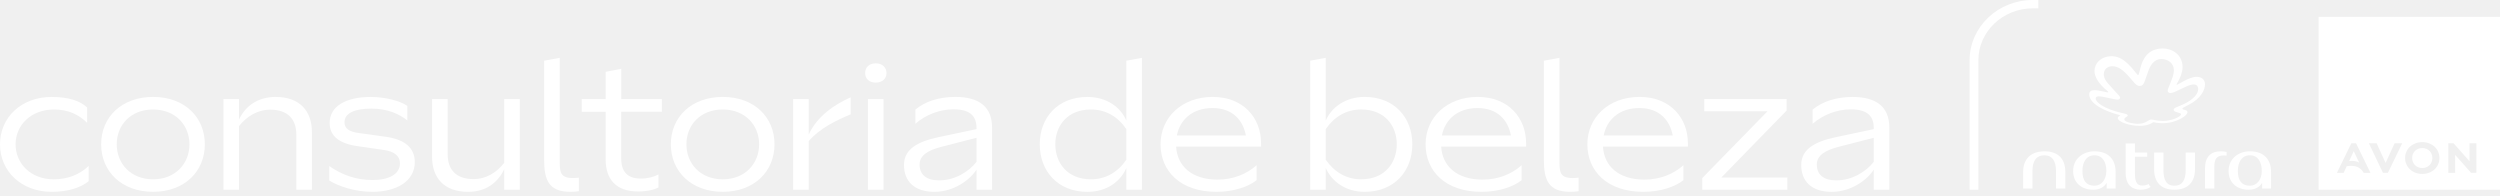
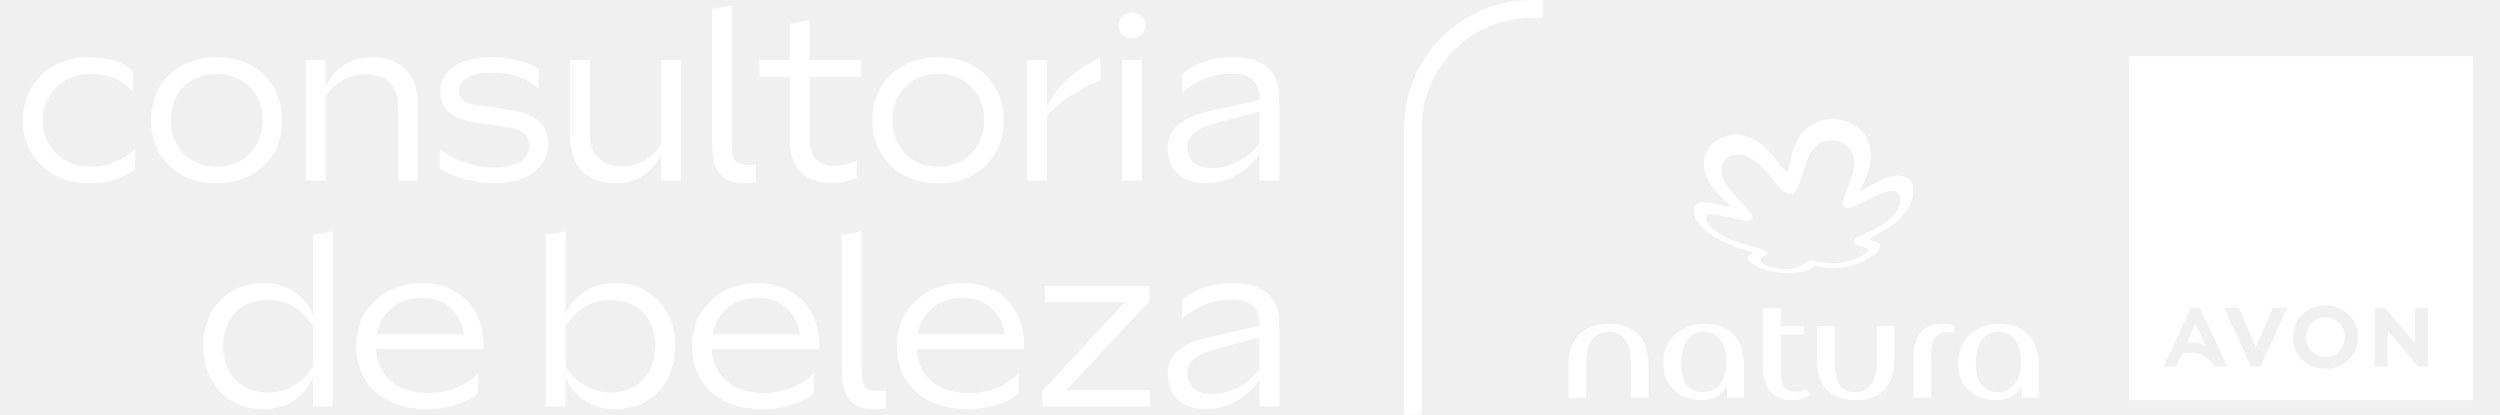
- <svg xmlns="http://www.w3.org/2000/svg" width="128" height="10" viewBox="0 0 128 10" fill="none">
-   <path d="M120.511 7.738L120.276 8.246C120.325 8.242 120.37 8.239 120.412 8.239C120.498 8.239 120.573 8.247 120.635 8.263C120.697 8.278 120.749 8.3 120.791 8.329L120.511 7.738ZM124.498 7.884C124.472 7.823 124.436 7.769 124.389 7.724C124.344 7.68 124.291 7.645 124.227 7.619C124.167 7.594 124.097 7.58 124.021 7.58C123.945 7.58 123.874 7.594 123.813 7.619C123.747 7.645 123.695 7.68 123.65 7.724C123.606 7.767 123.569 7.82 123.541 7.884C123.516 7.946 123.502 8.015 123.502 8.086C123.502 8.158 123.516 8.228 123.541 8.293C123.567 8.358 123.604 8.411 123.65 8.456C123.697 8.502 123.751 8.537 123.813 8.563C123.872 8.587 123.943 8.602 124.021 8.602C124.099 8.602 124.167 8.589 124.227 8.563C124.288 8.538 124.344 8.502 124.389 8.456C124.436 8.409 124.473 8.356 124.498 8.294C124.524 8.232 124.537 8.161 124.537 8.086C124.537 8.011 124.524 7.947 124.498 7.882V7.884ZM124.498 7.884C124.472 7.823 124.436 7.769 124.389 7.724C124.344 7.68 124.291 7.645 124.227 7.619C124.167 7.594 124.097 7.58 124.021 7.58C123.945 7.58 123.874 7.594 123.813 7.619C123.747 7.645 123.695 7.68 123.65 7.724C123.606 7.767 123.569 7.82 123.541 7.884C123.516 7.946 123.502 8.015 123.502 8.086C123.502 8.158 123.516 8.228 123.541 8.293C123.567 8.358 123.604 8.411 123.65 8.456C123.697 8.502 123.751 8.537 123.813 8.563C123.872 8.587 123.943 8.602 124.021 8.602C124.099 8.602 124.167 8.589 124.227 8.563C124.288 8.538 124.344 8.502 124.389 8.456C124.436 8.409 124.473 8.356 124.498 8.294C124.524 8.232 124.537 8.161 124.537 8.086C124.537 8.011 124.524 7.947 124.498 7.882V7.884ZM118.714 0.862V9.714H128V0.862H118.714ZM121.024 8.85C120.986 8.787 120.945 8.734 120.902 8.69C120.858 8.646 120.81 8.608 120.758 8.578C120.705 8.547 120.648 8.526 120.585 8.513C120.523 8.499 120.453 8.493 120.378 8.493C120.343 8.493 120.306 8.493 120.268 8.496C120.231 8.499 120.19 8.503 120.151 8.509L119.996 8.85H119.65L120.389 7.334H120.629L121.367 8.85H121.023H121.024ZM122.983 7.355L122.261 8.848H122.008L122.004 8.841L121.286 7.334H121.682L122.143 8.342L122.604 7.334H122.994L122.984 7.355H122.983ZM124.831 8.413C124.787 8.513 124.725 8.602 124.648 8.672C124.57 8.744 124.477 8.802 124.37 8.843C124.261 8.883 124.144 8.905 124.021 8.905C123.898 8.905 123.779 8.885 123.671 8.843C123.562 8.802 123.469 8.743 123.392 8.672C123.314 8.6 123.253 8.513 123.208 8.413C123.163 8.316 123.141 8.207 123.141 8.09C123.141 7.973 123.163 7.865 123.208 7.767C123.253 7.667 123.313 7.582 123.392 7.508C123.469 7.437 123.563 7.38 123.671 7.337C123.779 7.297 123.896 7.276 124.021 7.276C124.146 7.276 124.261 7.297 124.368 7.337C124.476 7.379 124.57 7.437 124.648 7.508C124.725 7.581 124.787 7.665 124.831 7.767C124.876 7.865 124.898 7.973 124.898 8.09C124.898 8.207 124.876 8.316 124.831 8.413ZM126.792 8.848H126.521L126.515 8.844L125.703 7.929V8.85H125.353V7.336H125.624L125.628 7.341L126.44 8.256V7.336H126.79V8.85L126.792 8.848ZM124.389 7.725C124.344 7.681 124.291 7.646 124.227 7.62C124.167 7.595 124.097 7.581 124.021 7.581C123.945 7.581 123.874 7.595 123.813 7.62C123.747 7.646 123.695 7.681 123.65 7.725C123.606 7.768 123.569 7.821 123.541 7.885C123.516 7.947 123.502 8.016 123.502 8.087C123.502 8.159 123.516 8.229 123.541 8.294C123.567 8.359 123.604 8.412 123.65 8.457C123.697 8.503 123.751 8.538 123.813 8.564C123.872 8.589 123.943 8.603 124.021 8.603C124.099 8.603 124.167 8.59 124.227 8.564C124.288 8.539 124.344 8.503 124.389 8.457C124.436 8.411 124.473 8.358 124.498 8.295C124.524 8.233 124.537 8.163 124.537 8.087C124.537 8.012 124.524 7.949 124.498 7.884C124.472 7.823 124.436 7.769 124.389 7.724V7.725Z" fill="white" />
-   <path d="M104.678 7.747C103.977 7.747 103.585 8.148 103.585 8.798V9.652H104.062V8.754C104.062 8.255 104.249 7.952 104.679 7.952C105.081 7.952 105.267 8.255 105.267 8.754V9.652H105.744V8.798C105.744 8.147 105.389 7.747 104.679 7.747H104.678Z" fill="white" />
-   <path d="M107.237 7.747C106.668 7.747 106.145 8.112 106.145 8.754C106.145 9.359 106.574 9.714 107.172 9.714C107.489 9.714 107.732 9.59 107.862 9.359V9.652H108.32V8.807C108.32 8.156 107.947 7.747 107.237 7.747ZM107.237 9.509C106.816 9.509 106.62 9.242 106.62 8.752C106.62 8.307 106.816 7.951 107.237 7.951C107.658 7.951 107.845 8.307 107.845 8.752C107.845 9.198 107.593 9.509 107.237 9.509Z" fill="white" />
-   <path d="M111.907 8.708C111.907 9.207 111.739 9.509 111.328 9.509C110.917 9.509 110.768 9.207 110.768 8.708V7.81H110.291V8.664C110.291 9.314 110.628 9.714 111.328 9.714C112.028 9.714 112.384 9.313 112.384 8.664V7.81H111.907V8.708Z" fill="white" />
-   <path d="M115.195 7.747C114.626 7.747 114.103 8.112 114.103 8.754C114.103 9.359 114.532 9.714 115.13 9.714C115.447 9.714 115.69 9.59 115.82 9.359V9.652H116.278V8.807C116.278 8.156 115.905 7.747 115.195 7.747ZM115.195 9.509C114.774 9.509 114.578 9.242 114.578 8.752C114.578 8.307 114.774 7.951 115.195 7.951C115.616 7.951 115.803 8.307 115.803 8.752C115.803 9.198 115.551 9.509 115.195 9.509Z" fill="white" />
-   <path d="M112.897 8.602V9.652H113.374V8.548C113.374 8.193 113.458 7.96 113.841 7.96C113.888 7.96 113.943 7.96 114.001 7.969V7.782C113.898 7.755 113.795 7.747 113.693 7.747C113.235 7.747 112.899 7.997 112.899 8.602H112.897Z" fill="white" />
-   <path d="M109.684 9.501C109.451 9.501 109.31 9.359 109.31 8.922V8.024H109.936V7.81H109.31V7.346H108.834V8.851C108.834 9.509 109.207 9.714 109.609 9.714C109.805 9.714 109.982 9.661 110.113 9.571C110.067 9.527 110.028 9.474 110.011 9.42C109.917 9.473 109.815 9.5 109.684 9.5V9.501Z" fill="white" />
-   <path d="M111.747 3.442C111.747 3.704 111.609 4.022 111.509 4.19C111.455 4.283 111.441 4.304 111.441 4.318C111.441 4.329 111.448 4.338 111.46 4.338C111.525 4.338 112.077 3.934 112.463 3.934C112.689 3.934 112.896 4.048 112.896 4.32C112.896 4.591 112.702 5.04 112.059 5.367C112.013 5.391 111.916 5.44 111.85 5.474C111.762 5.518 111.741 5.539 111.741 5.566C111.741 5.636 111.997 5.602 111.997 5.745C111.997 5.822 111.899 5.948 111.644 6.083C111.411 6.207 111.099 6.309 110.714 6.309C110.438 6.309 110.284 6.257 110.254 6.257C110.244 6.257 110.234 6.261 110.222 6.27C110.205 6.283 110.009 6.444 109.55 6.444C109.023 6.444 108.432 6.237 108.432 6.046C108.432 5.953 108.556 5.927 108.556 5.908C108.556 5.9 108.541 5.896 108.535 5.895C107.8 5.705 106.969 5.331 106.969 4.827C106.969 4.688 107.072 4.616 107.221 4.616C107.48 4.616 107.838 4.73 107.916 4.73C107.935 4.73 107.941 4.72 107.941 4.71C107.941 4.696 107.931 4.682 107.907 4.664C107.436 4.282 107.239 3.93 107.239 3.637C107.239 3.256 107.526 2.968 107.909 2.897C108.614 2.764 109.039 3.338 109.415 3.799C109.426 3.812 109.445 3.839 109.468 3.839C109.497 3.839 109.505 3.813 109.531 3.712C109.557 3.611 109.565 3.58 109.598 3.45C109.708 3.023 109.973 2.482 110.739 2.482C111.19 2.482 111.747 2.773 111.747 3.442ZM109.565 4.401C109.422 4.401 109.347 4.325 109.203 4.152C109.18 4.125 109.079 4.008 109.053 3.979C108.702 3.574 108.445 3.391 108.154 3.391C107.978 3.391 107.714 3.485 107.714 3.805C107.714 3.847 107.719 4.026 107.902 4.239C108.135 4.51 108.47 4.868 108.501 4.901C108.533 4.935 108.549 4.971 108.549 5.004C108.549 5.022 108.544 5.1 108.403 5.1C108.263 5.1 107.668 4.932 107.458 4.932C107.361 4.932 107.299 4.973 107.299 5.04C107.299 5.215 107.658 5.576 108.787 5.819C108.929 5.849 108.941 5.898 108.941 5.914C108.941 5.976 108.766 6.006 108.766 6.113C108.766 6.27 109.297 6.339 109.449 6.339C109.721 6.339 109.854 6.263 109.955 6.197C110.041 6.14 110.09 6.119 110.148 6.119C110.269 6.119 110.383 6.192 110.752 6.192C111.2 6.192 111.67 5.969 111.67 5.848C111.67 5.8 111.595 5.788 111.429 5.736C111.342 5.709 111.29 5.675 111.29 5.622C111.29 5.569 111.332 5.532 111.459 5.48C111.594 5.425 111.69 5.383 111.791 5.338C112.336 5.087 112.547 4.782 112.548 4.561C112.548 4.42 112.464 4.324 112.325 4.324C112.143 4.324 111.941 4.425 111.746 4.52C111.38 4.696 111.246 4.764 111.118 4.764C111.027 4.764 110.985 4.69 110.985 4.646C110.985 4.62 110.989 4.591 111.001 4.56C111.049 4.438 111.081 4.356 111.133 4.225C111.209 4.033 111.302 3.812 111.302 3.595C111.302 3.255 111.026 3.024 110.662 3.024C110.254 3.024 110.081 3.39 109.978 3.68C109.949 3.759 109.843 4.069 109.81 4.161C109.753 4.324 109.678 4.399 109.569 4.399L109.565 4.401Z" fill="white" />
-   <path d="M2.753 9.181C1.567 9.181 0.798 8.367 0.798 7.389C0.798 6.411 1.586 5.606 2.764 5.606C3.483 5.606 4.027 5.857 4.46 6.289V5.504C4.098 5.158 3.504 4.964 2.64 4.964C1.092 4.962 0 6.013 0 7.389C0 8.765 1.092 9.822 2.65 9.822C3.455 9.822 4.122 9.62 4.54 9.275V8.496C4.066 8.95 3.448 9.181 2.753 9.181Z" fill="white" />
-   <path d="M7.838 4.962C6.233 4.962 5.179 5.993 5.179 7.388C5.179 8.782 6.233 9.821 7.838 9.821C9.443 9.821 10.488 8.781 10.488 7.388C10.488 5.995 9.444 4.962 7.838 4.962ZM7.838 9.181C6.69 9.181 5.977 8.374 5.977 7.389C5.977 6.403 6.69 5.606 7.838 5.606C8.986 5.606 9.7 6.413 9.7 7.389C9.7 8.365 8.988 9.181 7.838 9.181Z" fill="white" />
-   <path d="M14.129 4.962C13.151 4.962 12.543 5.469 12.238 6.12V5.071H11.441V9.714H12.238V6.457C12.628 5.958 13.189 5.615 13.843 5.615C14.717 5.615 15.172 6.087 15.172 6.892V9.716H15.97V6.755C15.97 5.661 15.315 4.964 14.129 4.964V4.962Z" fill="white" />
-   <path d="M19.726 6.999L18.425 6.819C17.904 6.755 17.638 6.601 17.638 6.258C17.638 5.796 18.16 5.561 19.006 5.561C19.852 5.561 20.429 5.832 20.857 6.167V5.423C20.486 5.16 19.708 4.964 18.986 4.964C17.705 4.964 16.878 5.444 16.878 6.294C16.878 6.963 17.363 7.343 18.284 7.48L19.651 7.678C20.193 7.75 20.478 7.995 20.478 8.356C20.478 8.926 19.907 9.217 19.072 9.217C18.237 9.217 17.496 8.953 16.86 8.502V9.247C17.345 9.536 18.169 9.822 19.063 9.822C20.297 9.822 21.237 9.279 21.237 8.302C21.237 7.56 20.715 7.134 19.727 6.998L19.726 6.999Z" fill="white" />
-   <path d="M25.815 5.071V8.338C25.436 8.826 24.894 9.17 24.241 9.17C23.358 9.17 22.921 8.691 22.921 7.903V5.071H22.122V8.03C22.122 9.117 22.749 9.822 23.964 9.822C24.923 9.822 25.512 9.307 25.815 8.664V9.714H26.613V5.071H25.815Z" fill="white" />
-   <path d="M33.888 5.723V5.071H31.808V3.524L31.009 3.677V5.071H29.785V5.723H31.009V8.158C31.009 9.181 31.542 9.804 32.671 9.804C33.115 9.804 33.502 9.714 33.712 9.597V8.935C33.472 9.057 33.17 9.143 32.803 9.143C32.11 9.143 31.806 8.772 31.806 8.111V5.722H33.886L33.888 5.723Z" fill="white" />
-   <path d="M37.006 4.962C35.401 4.962 34.347 5.993 34.347 7.388C34.347 8.782 35.401 9.821 37.006 9.821C38.611 9.821 39.655 8.781 39.655 7.388C39.655 5.995 38.611 4.962 37.006 4.962ZM37.006 9.181C35.857 9.181 35.145 8.374 35.145 7.389C35.145 6.403 35.857 5.606 37.006 5.606C38.154 5.606 38.867 6.413 38.867 7.389C38.867 8.365 38.156 9.181 37.006 9.181Z" fill="white" />
-   <path d="M41.406 6.89V5.071H40.608V9.714H41.406V7.225C41.972 6.564 42.848 6.146 43.555 5.853V4.983C42.758 5.336 41.842 5.933 41.406 6.89Z" fill="white" />
-   <path d="M44.839 3.243C44.497 3.243 44.296 3.451 44.296 3.741C44.296 4.03 44.497 4.229 44.839 4.229C45.18 4.229 45.389 4.021 45.389 3.741C45.389 3.46 45.18 3.243 44.839 3.243ZM44.438 5.071V9.714H45.236V5.071H44.438Z" fill="white" />
-   <path d="M48.914 4.962C48.072 4.962 47.361 5.197 46.867 5.611V6.337C47.401 5.867 48.126 5.597 48.819 5.597C49.702 5.597 49.997 5.969 49.997 6.555V6.61L48.032 7.027C46.929 7.262 46.284 7.668 46.284 8.447C46.284 9.288 46.825 9.822 47.841 9.822C48.857 9.822 49.682 9.188 49.997 8.682V9.714H50.794V6.528C50.794 5.479 50.139 4.962 48.914 4.962ZM49.998 8.285C49.59 8.809 48.868 9.235 48.09 9.235C47.406 9.235 47.083 8.928 47.083 8.421C47.083 7.969 47.492 7.697 48.205 7.516L49.998 7.054V8.286V8.285Z" fill="white" />
-   <path d="M29.638 9.094V9.788C29.514 9.81 29.373 9.822 29.211 9.822C28.647 9.822 28.308 9.666 28.112 9.382C27.916 9.099 27.86 8.687 27.86 8.176V3.107L28.657 2.963V8.129C28.657 8.79 28.65 9.116 29.343 9.116C29.455 9.116 29.55 9.107 29.638 9.094Z" fill="white" />
-   <path d="M57.669 3.108V6.176C57.384 5.497 56.672 4.964 55.675 4.964C54.156 4.964 53.235 6.023 53.235 7.389C53.235 8.755 54.156 9.823 55.675 9.823C56.681 9.823 57.375 9.279 57.669 8.602V9.714H58.467V2.963L57.669 3.108ZM57.669 8.176C57.233 8.818 56.605 9.181 55.856 9.181C54.649 9.181 54.032 8.339 54.032 7.389C54.032 6.439 54.649 5.606 55.856 5.606C56.615 5.606 57.233 5.969 57.669 6.611V8.177V8.176Z" fill="white" />
-   <path d="M64.566 7.333C64.566 6.04 63.664 4.962 62.088 4.962C60.512 4.962 59.42 6.013 59.42 7.388C59.42 8.763 60.436 9.822 62.287 9.822C63.179 9.822 63.928 9.551 64.337 9.226V8.46C63.834 8.908 63.148 9.196 62.336 9.196C61.026 9.196 60.275 8.508 60.218 7.505H64.567V7.332L64.566 7.333ZM60.256 6.936C60.407 6.148 61.034 5.532 62.08 5.532C63.126 5.532 63.647 6.175 63.789 6.936H60.256Z" fill="white" />
-   <path d="M69.872 4.962C68.884 4.962 68.172 5.496 67.877 6.175V2.962L67.081 3.107V9.713H67.877V8.6C68.181 9.278 68.875 9.822 69.872 9.822C71.392 9.822 72.311 8.754 72.311 7.388C72.311 6.022 71.391 4.962 69.872 4.962ZM69.7 9.181C68.94 9.181 68.323 8.818 67.876 8.176V6.61C68.323 5.967 68.94 5.605 69.691 5.605C70.906 5.605 71.515 6.446 71.515 7.388C71.515 8.329 70.906 9.179 69.7 9.179V9.181Z" fill="white" />
-   <path d="M88.132 9.09L91.475 5.66V5.071H87.259V5.696H90.497L87.156 9.117V9.714H91.513V9.09H88.132Z" fill="white" />
-   <path d="M78.136 7.333C78.136 6.04 77.234 4.962 75.659 4.962C74.082 4.962 72.99 6.013 72.99 7.388C72.99 8.763 74.006 9.822 75.857 9.822C76.75 9.822 77.499 9.551 77.907 9.226V8.46C77.405 8.908 76.718 9.196 75.906 9.196C74.596 9.196 73.845 8.508 73.788 7.505H78.138V7.332L78.136 7.333ZM73.826 6.936C73.978 6.148 74.604 5.532 75.65 5.532C76.697 5.532 77.217 6.175 77.36 6.936H73.826Z" fill="white" />
-   <path d="M86.42 7.333C86.42 6.04 85.518 4.962 83.942 4.962C82.366 4.962 81.273 6.013 81.273 7.388C81.273 8.763 82.29 9.822 84.141 9.822C85.033 9.822 85.782 9.551 86.191 9.226V8.46C85.688 8.908 85.002 9.196 84.19 9.196C82.879 9.196 82.129 8.508 82.072 7.505H86.421V7.332L86.42 7.333ZM82.11 6.936C82.261 6.148 82.888 5.532 83.934 5.532C84.98 5.532 85.5 6.175 85.644 6.936H82.11Z" fill="white" />
-   <path d="M94.853 4.964C94.011 4.964 93.3 5.199 92.806 5.613V6.339C93.34 5.869 94.065 5.599 94.758 5.599C95.641 5.599 95.936 5.97 95.936 6.557V6.611L93.971 7.028C92.869 7.263 92.223 7.669 92.223 8.448C92.223 9.29 92.764 9.823 93.78 9.823C94.796 9.823 95.622 9.19 95.936 8.683V9.716H96.733V6.529C96.733 5.48 96.078 4.964 94.853 4.964ZM95.936 8.285C95.528 8.809 94.806 9.235 94.028 9.235C93.344 9.235 93.021 8.928 93.021 8.421C93.021 7.969 93.43 7.697 94.142 7.516L95.936 7.054V8.286V8.285Z" fill="white" />
-   <path d="M80.824 9.094V9.788C80.7 9.81 80.56 9.822 80.398 9.822C79.834 9.822 79.495 9.666 79.298 9.382C79.102 9.099 79.046 8.687 79.046 8.176V3.107L79.843 2.963V8.129C79.843 8.79 79.836 9.116 80.53 9.116C80.641 9.116 80.737 9.107 80.824 9.094Z" fill="white" />
-   <path d="M101.293 9.714H100.844V3.082C100.844 1.383 102.295 0 104.078 0H104.364V0.427H104.078C102.542 0.427 101.293 1.619 101.293 3.082V9.714Z" fill="white" />
+ <svg xmlns="http://www.w3.org/2000/svg" width="193" height="32" viewBox="0 0 193 32" fill="none">
+   <path d="M7.019 12.867C4.754 12.867 3.285 11.236 3.285 9.277C3.285 7.318 4.789 5.705 7.038 5.705C8.41 5.705 9.45 6.208 10.276 7.073V5.497C9.584 4.805 8.449 4.416 6.801 4.416C3.847 4.416 1.761 6.519 1.761 9.275C1.761 12.031 3.847 14.15 6.819 14.15C8.356 14.15 9.631 13.745 10.432 13.055V11.493C9.528 12.402 8.346 12.863 7.019 12.863V12.867Z" fill="white" />
+   <path d="M16.731 4.416C13.668 4.416 11.654 6.482 11.654 9.277C11.654 12.072 13.666 14.152 16.731 14.152C19.796 14.152 21.79 12.068 21.79 9.277C21.79 6.486 19.796 4.416 16.731 4.416ZM16.731 12.867C14.537 12.867 13.176 11.252 13.176 9.277C13.176 7.302 14.537 5.705 16.731 5.705C18.924 5.705 20.286 7.32 20.286 9.277C20.286 11.234 18.924 12.867 16.731 12.867Z" fill="white" />
+   <path d="M28.743 4.416C26.875 4.416 25.715 5.432 25.133 6.735V4.634H23.61V13.936H25.133V7.409C25.878 6.41 26.947 5.722 28.197 5.722C29.866 5.722 30.735 6.665 30.735 8.278V13.936H32.259V8.006C32.259 5.813 31.007 4.416 28.741 4.416H28.743Z" fill="white" />
+   <path d="M39.429 8.496L36.943 8.134C35.946 8.006 35.439 7.697 35.439 7.009C35.439 6.082 36.436 5.613 38.051 5.613C39.666 5.613 40.77 6.154 41.586 6.828V5.337C40.877 4.809 39.394 4.414 38.016 4.414C35.569 4.414 33.989 5.376 33.989 7.079C33.989 8.42 34.916 9.18 36.673 9.454L39.285 9.854C40.319 9.998 40.865 10.488 40.865 11.213C40.865 12.356 39.775 12.937 38.181 12.937C36.587 12.937 35.172 12.41 33.956 11.504V12.997C34.883 13.578 36.457 14.148 38.162 14.148C40.519 14.148 42.315 13.061 42.315 11.102C42.315 9.615 41.318 8.762 39.433 8.49L39.429 8.496Z" fill="white" />
+   <path d="M51.058 4.634V11.18C50.335 12.159 49.301 12.847 48.051 12.847C46.364 12.847 45.53 11.887 45.53 10.309V4.634H44.006V10.562C44.006 12.739 45.203 14.152 47.524 14.152C49.355 14.152 50.48 13.12 51.058 11.833V13.936H52.583V4.634H51.058Z" fill="white" />
+   <path d="M66.475 5.94V4.634H62.504V1.532L60.98 1.839V4.632H58.64V5.938H60.98V10.816C60.98 12.865 61.998 14.115 64.154 14.115C65.001 14.115 65.74 13.936 66.142 13.703V12.377C65.684 12.62 65.106 12.793 64.407 12.793C63.085 12.793 62.504 12.049 62.504 10.725V5.94H66.475Z" fill="white" />
+   <path d="M72.43 4.416C69.365 4.416 67.351 6.482 67.351 9.277C67.351 12.072 69.363 14.152 72.43 14.152C75.497 14.152 77.489 12.068 77.489 9.277C77.489 6.486 75.493 4.416 72.43 4.416ZM72.43 12.867C70.237 12.867 68.875 11.252 68.875 9.277C68.875 7.302 70.237 5.705 72.43 5.705C74.624 5.705 75.983 7.32 75.983 9.277C75.983 11.234 74.624 12.867 72.43 12.867Z" fill="white" />
+   <path d="M80.832 8.278V4.634H79.308V13.936H80.832V8.95C81.913 7.625 83.586 6.789 84.937 6.2V4.457C83.415 5.166 81.664 6.36 80.832 8.278Z" fill="white" />
+   <path d="M87.386 0.97C86.733 0.97 86.352 1.386 86.352 1.967C86.352 2.548 86.733 2.945 87.386 2.945C88.039 2.945 88.438 2.529 88.438 1.967C88.438 1.405 88.039 0.97 87.386 0.97ZM86.624 4.634V13.936H88.148V4.634H86.624Z" fill="white" />
+   <path d="M95.172 4.416C93.563 4.416 92.208 4.886 91.262 5.716V7.168C92.28 6.227 93.666 5.685 94.99 5.685C96.677 5.685 97.24 6.428 97.24 7.607V7.714L93.487 8.55C91.384 9.02 90.15 9.835 90.15 11.396C90.15 13.081 91.182 14.15 93.122 14.15C95.062 14.15 96.64 12.882 97.24 11.866V13.934H98.762V7.551C98.762 5.45 97.511 4.414 95.172 4.414V4.416ZM97.24 11.071C96.459 12.121 95.081 12.974 93.594 12.974C92.288 12.974 91.67 12.356 91.67 11.343C91.67 10.437 92.451 9.893 93.812 9.53L97.24 8.604V11.071Z" fill="white" />
+   <path d="M58.36 12.694V14.086C58.125 14.13 57.858 14.155 57.547 14.155C56.469 14.155 55.821 13.841 55.446 13.273C55.071 12.707 54.966 11.88 54.966 10.857V0.698L56.488 0.41V10.762C56.488 12.086 56.475 12.737 57.798 12.737C58.01 12.737 58.193 12.721 58.358 12.694H58.36Z" fill="white" />
+   <path d="M24.16 18.138V24.284C23.617 22.923 22.257 21.854 20.352 21.854C17.452 21.854 15.693 23.975 15.693 26.715C15.693 29.454 17.452 31.592 20.352 31.592C22.276 31.592 23.598 30.503 24.16 29.145V31.374H25.684V17.848L24.16 18.138ZM24.16 28.29C23.326 29.578 22.129 30.303 20.698 30.303C18.393 30.303 17.215 28.616 17.215 26.713C17.215 24.809 18.393 23.141 20.698 23.141C22.148 23.141 23.326 23.866 24.16 25.154V28.29Z" fill="white" />
+   <path d="M37.332 26.604C37.332 24.012 35.61 21.854 32.599 21.854C29.588 21.854 27.503 23.957 27.503 26.715C27.503 29.473 29.444 31.592 32.978 31.592C34.681 31.592 36.113 31.05 36.894 30.4V28.865C35.934 29.761 34.622 30.34 33.071 30.34C30.568 30.34 29.135 28.962 29.025 26.95H37.33V26.604H37.332ZM29.1 25.808C29.388 24.229 30.587 22.997 32.583 22.997C34.578 22.997 35.573 24.284 35.847 25.808H29.1Z" fill="white" />
+   <path d="M47.464 21.854C45.58 21.854 44.218 22.923 43.656 24.284V17.848L42.134 18.138V31.374H43.656V29.145C44.236 30.505 45.561 31.592 47.464 31.592C50.366 31.592 52.123 29.45 52.123 26.715C52.123 23.979 50.366 21.854 47.464 21.854ZM47.137 30.305C45.687 30.305 44.508 29.58 43.654 28.293V25.155C44.506 23.868 45.684 23.143 47.118 23.143C49.437 23.143 50.601 24.83 50.601 26.715C50.601 28.599 49.439 30.305 47.137 30.305Z" fill="white" />
+   <path d="M82.335 30.124L88.719 23.25V22.072H80.667V23.322H86.85L80.467 30.177V31.374H88.791V30.124H82.333H82.335Z" fill="white" />
+   <path d="M63.248 26.604C63.248 24.012 61.526 21.854 58.515 21.854C55.503 21.854 53.419 23.957 53.419 26.715C53.419 29.473 55.359 31.592 58.894 31.592C60.597 31.592 62.029 31.05 62.809 30.4V28.865C61.849 29.761 60.537 30.34 58.986 30.34C56.484 30.34 55.05 28.962 54.941 26.95H63.246V26.604H63.248ZM55.015 25.808C55.303 24.229 56.502 22.997 58.498 22.997C60.494 22.997 61.489 24.284 61.763 25.808H55.015Z" fill="white" />
+   <path d="M79.067 26.604C79.067 24.012 77.345 21.854 74.333 21.854C71.322 21.854 69.238 23.957 69.238 26.715C69.238 29.473 71.178 31.592 74.712 31.592C76.416 31.592 77.847 31.05 78.628 30.4V28.865C77.668 29.761 76.356 30.34 74.805 30.34C72.302 30.34 70.869 28.962 70.76 26.95H79.065V26.604H79.067ZM70.834 25.808C71.122 24.229 72.321 22.997 74.317 22.997C76.313 22.997 77.308 24.284 77.582 25.808H70.834Z" fill="white" />
+   <path d="M95.172 21.854C93.563 21.854 92.208 22.323 91.262 23.154V24.606C92.28 23.664 93.666 23.123 94.99 23.123C96.677 23.123 97.24 23.866 97.24 25.044V25.151L93.487 25.988C91.384 26.457 90.15 27.273 90.15 28.834C90.15 30.519 91.182 31.588 93.122 31.588C95.062 31.588 96.64 30.319 97.24 29.304V31.372H98.762V24.989C98.762 22.888 97.511 21.852 95.172 21.852V21.854ZM97.24 28.511C96.459 29.561 95.081 30.414 93.594 30.414C92.288 30.414 91.67 29.796 91.67 28.783C91.67 27.876 92.451 27.333 93.812 26.97L97.24 26.043V28.511Z" fill="white" />
+   <path d="M68.381 30.132V31.524C68.146 31.567 67.878 31.592 67.567 31.592C66.49 31.592 65.841 31.279 65.466 30.711C65.091 30.144 64.986 29.318 64.986 28.294V18.138L66.508 17.85V28.202C66.508 29.526 66.496 30.177 67.818 30.177C68.031 30.177 68.214 30.161 68.379 30.134L68.381 30.132Z" fill="white" />
+   <path d="M169.493 24.966L168.824 26.49C168.966 26.478 169.093 26.472 169.213 26.472C169.458 26.472 169.672 26.494 169.847 26.542C170.026 26.589 170.175 26.655 170.294 26.739L169.493 24.966ZM180.894 25.403C180.822 25.219 180.719 25.061 180.583 24.925C180.453 24.793 180.302 24.69 180.117 24.61C179.944 24.534 179.746 24.494 179.53 24.494C179.314 24.494 179.11 24.535 178.937 24.61C178.751 24.688 178.601 24.793 178.471 24.925C178.342 25.055 178.239 25.213 178.16 25.407C178.084 25.596 178.047 25.8 178.047 26.014C178.047 26.229 178.084 26.439 178.16 26.634C178.237 26.83 178.34 26.989 178.471 27.125C178.603 27.261 178.76 27.368 178.937 27.442C179.11 27.518 179.312 27.557 179.53 27.557C179.748 27.557 179.944 27.516 180.117 27.442C180.292 27.366 180.451 27.259 180.583 27.125C180.719 26.987 180.826 26.822 180.894 26.637C180.97 26.447 181.007 26.237 181.007 26.014C181.007 25.792 180.97 25.596 180.894 25.405V25.403ZM180.894 25.403C180.822 25.219 180.719 25.061 180.583 24.925C180.453 24.793 180.302 24.69 180.117 24.61C179.944 24.534 179.746 24.494 179.53 24.494C179.314 24.494 179.11 24.535 178.937 24.61C178.751 24.688 178.601 24.793 178.471 24.925C178.342 25.055 178.239 25.213 178.16 25.407C178.084 25.596 178.047 25.8 178.047 26.014C178.047 26.229 178.084 26.439 178.16 26.634C178.237 26.83 178.34 26.989 178.471 27.125C178.603 27.261 178.76 27.368 178.937 27.442C179.11 27.518 179.312 27.557 179.53 27.557C179.748 27.557 179.944 27.516 180.117 27.442C180.292 27.366 180.451 27.259 180.583 27.125C180.719 26.987 180.826 26.822 180.894 26.637C180.97 26.447 181.007 26.237 181.007 26.014C181.007 25.792 180.97 25.596 180.894 25.405V25.403ZM164.354 4.338V30.894H190.906V4.338H164.354ZM170.962 28.299C170.852 28.113 170.737 27.953 170.611 27.819C170.486 27.685 170.352 27.576 170.204 27.485C170.053 27.392 169.888 27.331 169.709 27.289C169.53 27.248 169.33 27.228 169.116 27.228C169.013 27.228 168.91 27.232 168.801 27.24C168.696 27.246 168.581 27.259 168.465 27.279L168.02 28.299H167.03L169.145 23.753H169.831L171.944 28.299H170.96H170.962ZM176.56 23.815L174.494 28.294H173.771L173.759 28.27L171.705 23.753H172.836L174.152 26.776L175.472 23.753H176.585L176.556 23.817L176.56 23.815ZM181.847 26.991C181.717 27.294 181.542 27.557 181.322 27.767C181.102 27.983 180.834 28.157 180.527 28.282C180.216 28.406 179.88 28.468 179.53 28.468C179.18 28.468 178.838 28.404 178.531 28.282C178.22 28.157 177.952 27.983 177.732 27.767C177.512 27.553 177.336 27.294 177.207 26.991C177.077 26.698 177.015 26.371 177.015 26.018C177.015 25.666 177.079 25.345 177.207 25.05C177.336 24.748 177.509 24.496 177.732 24.278C177.954 24.064 178.222 23.891 178.531 23.765C178.84 23.646 179.176 23.582 179.53 23.582C179.884 23.582 180.216 23.646 180.523 23.765C180.832 23.891 181.098 24.064 181.322 24.278C181.544 24.498 181.717 24.75 181.847 25.05C181.977 25.345 182.039 25.67 182.039 26.018C182.039 26.367 181.977 26.698 181.847 26.991ZM187.452 28.294H186.679L186.663 28.282L184.34 25.535V28.294H183.336V23.753H184.113L184.125 23.769L186.449 26.513V23.753H187.452V28.294ZM180.583 24.925C180.453 24.793 180.302 24.69 180.117 24.61C179.944 24.534 179.746 24.494 179.53 24.494C179.314 24.494 179.11 24.535 178.937 24.61C178.751 24.688 178.601 24.793 178.471 24.925C178.342 25.055 178.239 25.213 178.16 25.407C178.084 25.596 178.047 25.8 178.047 26.014C178.047 26.229 178.084 26.439 178.16 26.634C178.237 26.83 178.34 26.989 178.471 27.125C178.603 27.261 178.76 27.368 178.937 27.442C179.11 27.518 179.312 27.557 179.53 27.557C179.748 27.557 179.944 27.516 180.117 27.442C180.292 27.366 180.451 27.259 180.583 27.125C180.719 26.987 180.826 26.822 180.894 26.637C180.97 26.447 181.007 26.237 181.007 26.014C181.007 25.792 180.97 25.596 180.894 25.405C180.822 25.221 180.719 25.063 180.583 24.927V24.925Z" fill="white" />
+   <path d="M124.22 24.993C122.218 24.993 121.095 26.194 121.095 28.144V30.709H122.457V28.01C122.457 26.515 122.99 25.607 124.22 25.607C125.369 25.607 125.903 26.515 125.903 28.01V30.709H127.264V28.144C127.264 26.194 126.249 24.993 124.22 24.993Z" fill="white" />
+   <path d="M131.536 24.993C129.907 24.993 128.412 26.089 128.412 28.01C128.412 29.827 129.639 30.894 131.349 30.894C132.257 30.894 132.951 30.519 133.324 29.825V30.706H134.632V28.169C134.632 26.218 133.563 24.991 131.534 24.991L131.536 24.993ZM131.536 30.28C130.335 30.28 129.773 29.479 129.773 28.01C129.773 26.676 130.333 25.607 131.536 25.607C132.739 25.607 133.273 26.676 133.273 28.01C133.273 29.345 132.552 30.28 131.536 30.28Z" fill="white" />
+   <path d="M144.889 27.876C144.889 29.372 144.41 30.28 143.233 30.28C142.057 30.28 141.631 29.372 141.631 27.876V25.178H140.27V27.742C140.27 29.693 141.231 30.894 143.233 30.894C145.236 30.894 146.251 29.693 146.251 27.742V25.178H144.889V27.876Z" fill="white" />
+   <path d="M154.29 24.993C152.661 24.993 151.165 26.089 151.165 28.01C151.165 29.827 152.393 30.894 154.103 30.894C155.011 30.894 155.705 30.519 156.078 29.825V30.706H157.386V28.169C157.386 26.218 156.317 24.991 154.288 24.991L154.29 24.993ZM154.29 30.28C153.089 30.28 152.527 29.479 152.527 28.01C152.527 26.676 153.087 25.607 154.29 25.607C155.493 25.607 156.026 26.676 156.026 28.01C156.026 29.345 155.306 30.28 154.29 30.28Z" fill="white" />
+   <path d="M147.722 27.557V30.709H149.083V27.396C149.083 26.328 149.324 25.633 150.418 25.633C150.552 25.633 150.712 25.633 150.871 25.66V25.1C150.576 25.02 150.284 24.993 149.989 24.993C148.681 24.993 147.72 25.741 147.72 27.557H147.722Z" fill="white" />
+   <path d="M138.535 30.253C137.868 30.253 137.466 29.827 137.466 28.517V25.819H139.256V25.178H137.466V23.79H136.105V28.303C136.105 30.278 137.174 30.894 138.321 30.894C138.881 30.894 139.39 30.733 139.763 30.468C139.629 30.334 139.522 30.173 139.468 30.014C139.201 30.175 138.908 30.255 138.533 30.255L138.535 30.253Z" fill="white" />
+   <path d="M144.434 12.078C144.434 12.865 144.035 13.819 143.753 14.323C143.596 14.604 143.557 14.667 143.557 14.711C143.557 14.742 143.575 14.766 143.612 14.766C143.802 14.766 145.376 13.555 146.48 13.555C147.126 13.555 147.72 13.899 147.72 14.711C147.72 15.522 147.168 16.871 145.33 17.856C145.198 17.926 144.922 18.072 144.729 18.175C144.482 18.307 144.416 18.371 144.416 18.453C144.416 18.661 145.147 18.562 145.147 18.991C145.147 19.219 144.869 19.596 144.138 20.004C143.47 20.377 142.581 20.682 141.477 20.682C140.69 20.682 140.249 20.527 140.164 20.527C140.132 20.527 140.107 20.538 140.072 20.569C140.026 20.608 139.462 21.09 138.15 21.09C136.642 21.09 134.953 20.472 134.953 19.897C134.953 19.617 135.308 19.539 135.308 19.479C135.308 19.454 135.266 19.446 135.248 19.442C133.143 18.873 130.768 17.753 130.768 16.241C130.768 15.823 131.062 15.607 131.489 15.607C132.228 15.607 133.252 15.948 133.474 15.948C133.528 15.948 133.549 15.92 133.549 15.889C133.549 15.848 133.516 15.802 133.452 15.749C132.103 14.604 131.54 13.549 131.54 12.667C131.54 11.526 132.364 10.663 133.458 10.447C135.474 10.049 136.69 11.771 137.765 13.153C137.796 13.193 137.849 13.273 137.917 13.273C138 13.273 138.02 13.193 138.096 12.89C138.171 12.587 138.193 12.492 138.288 12.105C138.603 10.826 139.361 9.201 141.551 9.201C142.84 9.201 144.434 10.072 144.434 12.08V12.078ZM138.195 14.954C137.788 14.954 137.573 14.725 137.157 14.206C137.091 14.124 136.803 13.775 136.729 13.687C135.724 12.472 134.992 11.924 134.16 11.924C133.658 11.924 132.902 12.206 132.902 13.166C132.902 13.291 132.918 13.829 133.439 14.468C134.105 15.279 135.067 16.352 135.153 16.453C135.244 16.556 135.291 16.665 135.289 16.762C135.289 16.816 135.273 17.052 134.871 17.052C134.469 17.052 132.766 16.552 132.167 16.552C131.888 16.552 131.709 16.672 131.709 16.875C131.709 17.403 132.737 18.484 135.969 19.213C136.375 19.304 136.41 19.45 136.41 19.5C136.41 19.689 135.907 19.776 135.907 20.097C135.907 20.566 137.425 20.774 137.862 20.774C138.636 20.774 139.017 20.548 139.306 20.348C139.553 20.179 139.693 20.113 139.858 20.113C140.204 20.113 140.529 20.33 141.582 20.33C142.863 20.33 144.208 19.66 144.208 19.298C144.208 19.155 143.996 19.118 143.518 18.962C143.266 18.88 143.122 18.776 143.122 18.62C143.122 18.463 143.244 18.352 143.606 18.196C143.993 18.027 144.27 17.903 144.556 17.767C146.113 17.017 146.716 16.101 146.721 15.44C146.723 15.015 146.48 14.727 146.082 14.727C145.559 14.727 144.984 15.03 144.424 15.314C143.376 15.845 142.995 16.047 142.628 16.047C142.368 16.047 142.247 15.825 142.245 15.693C142.245 15.617 142.257 15.53 142.29 15.436C142.426 15.069 142.521 14.824 142.669 14.432C142.887 13.856 143.151 13.197 143.151 12.544C143.151 11.524 142.36 10.83 141.32 10.83C140.156 10.83 139.66 11.926 139.363 12.797C139.283 13.036 138.976 13.963 138.883 14.243C138.721 14.729 138.504 14.958 138.193 14.958L138.195 14.954Z" fill="white" />
+   <path d="M119.137 1.366V0H118.265C112.824 0 108.397 4.426 108.397 9.866V32H109.763V9.866C109.763 5.178 113.575 1.366 118.263 1.366H119.137Z" fill="white" />
</svg>
